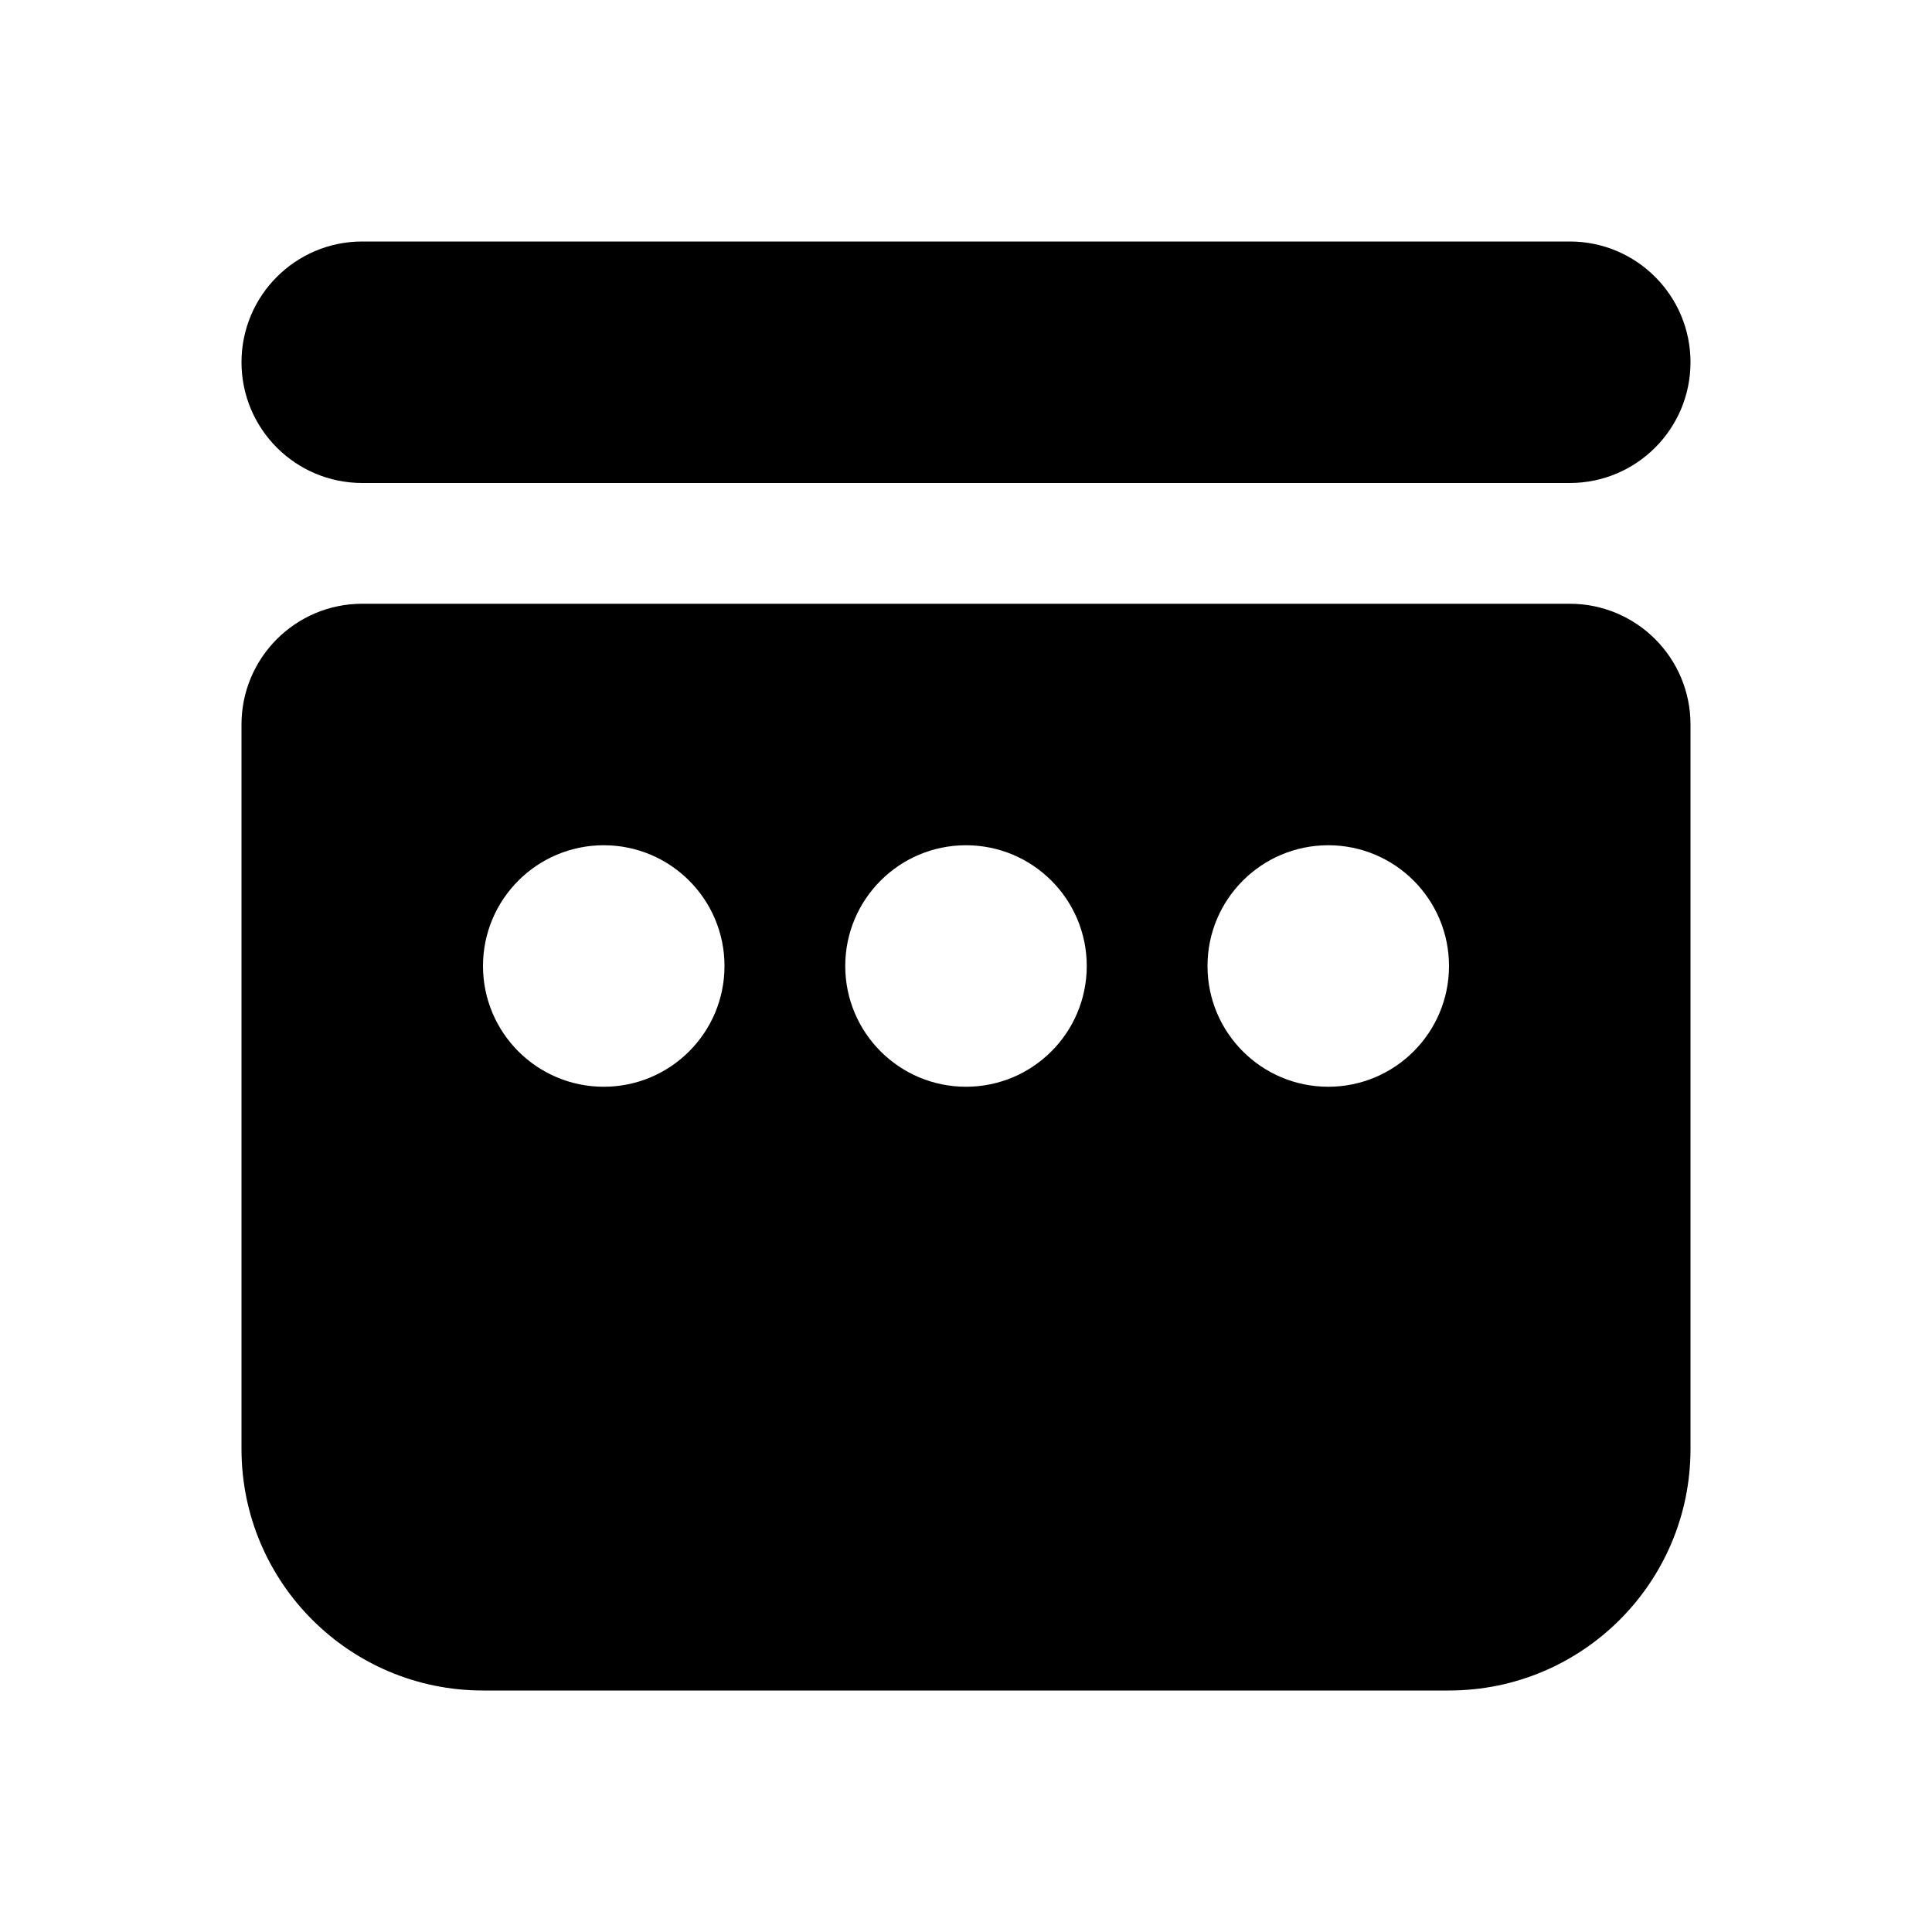
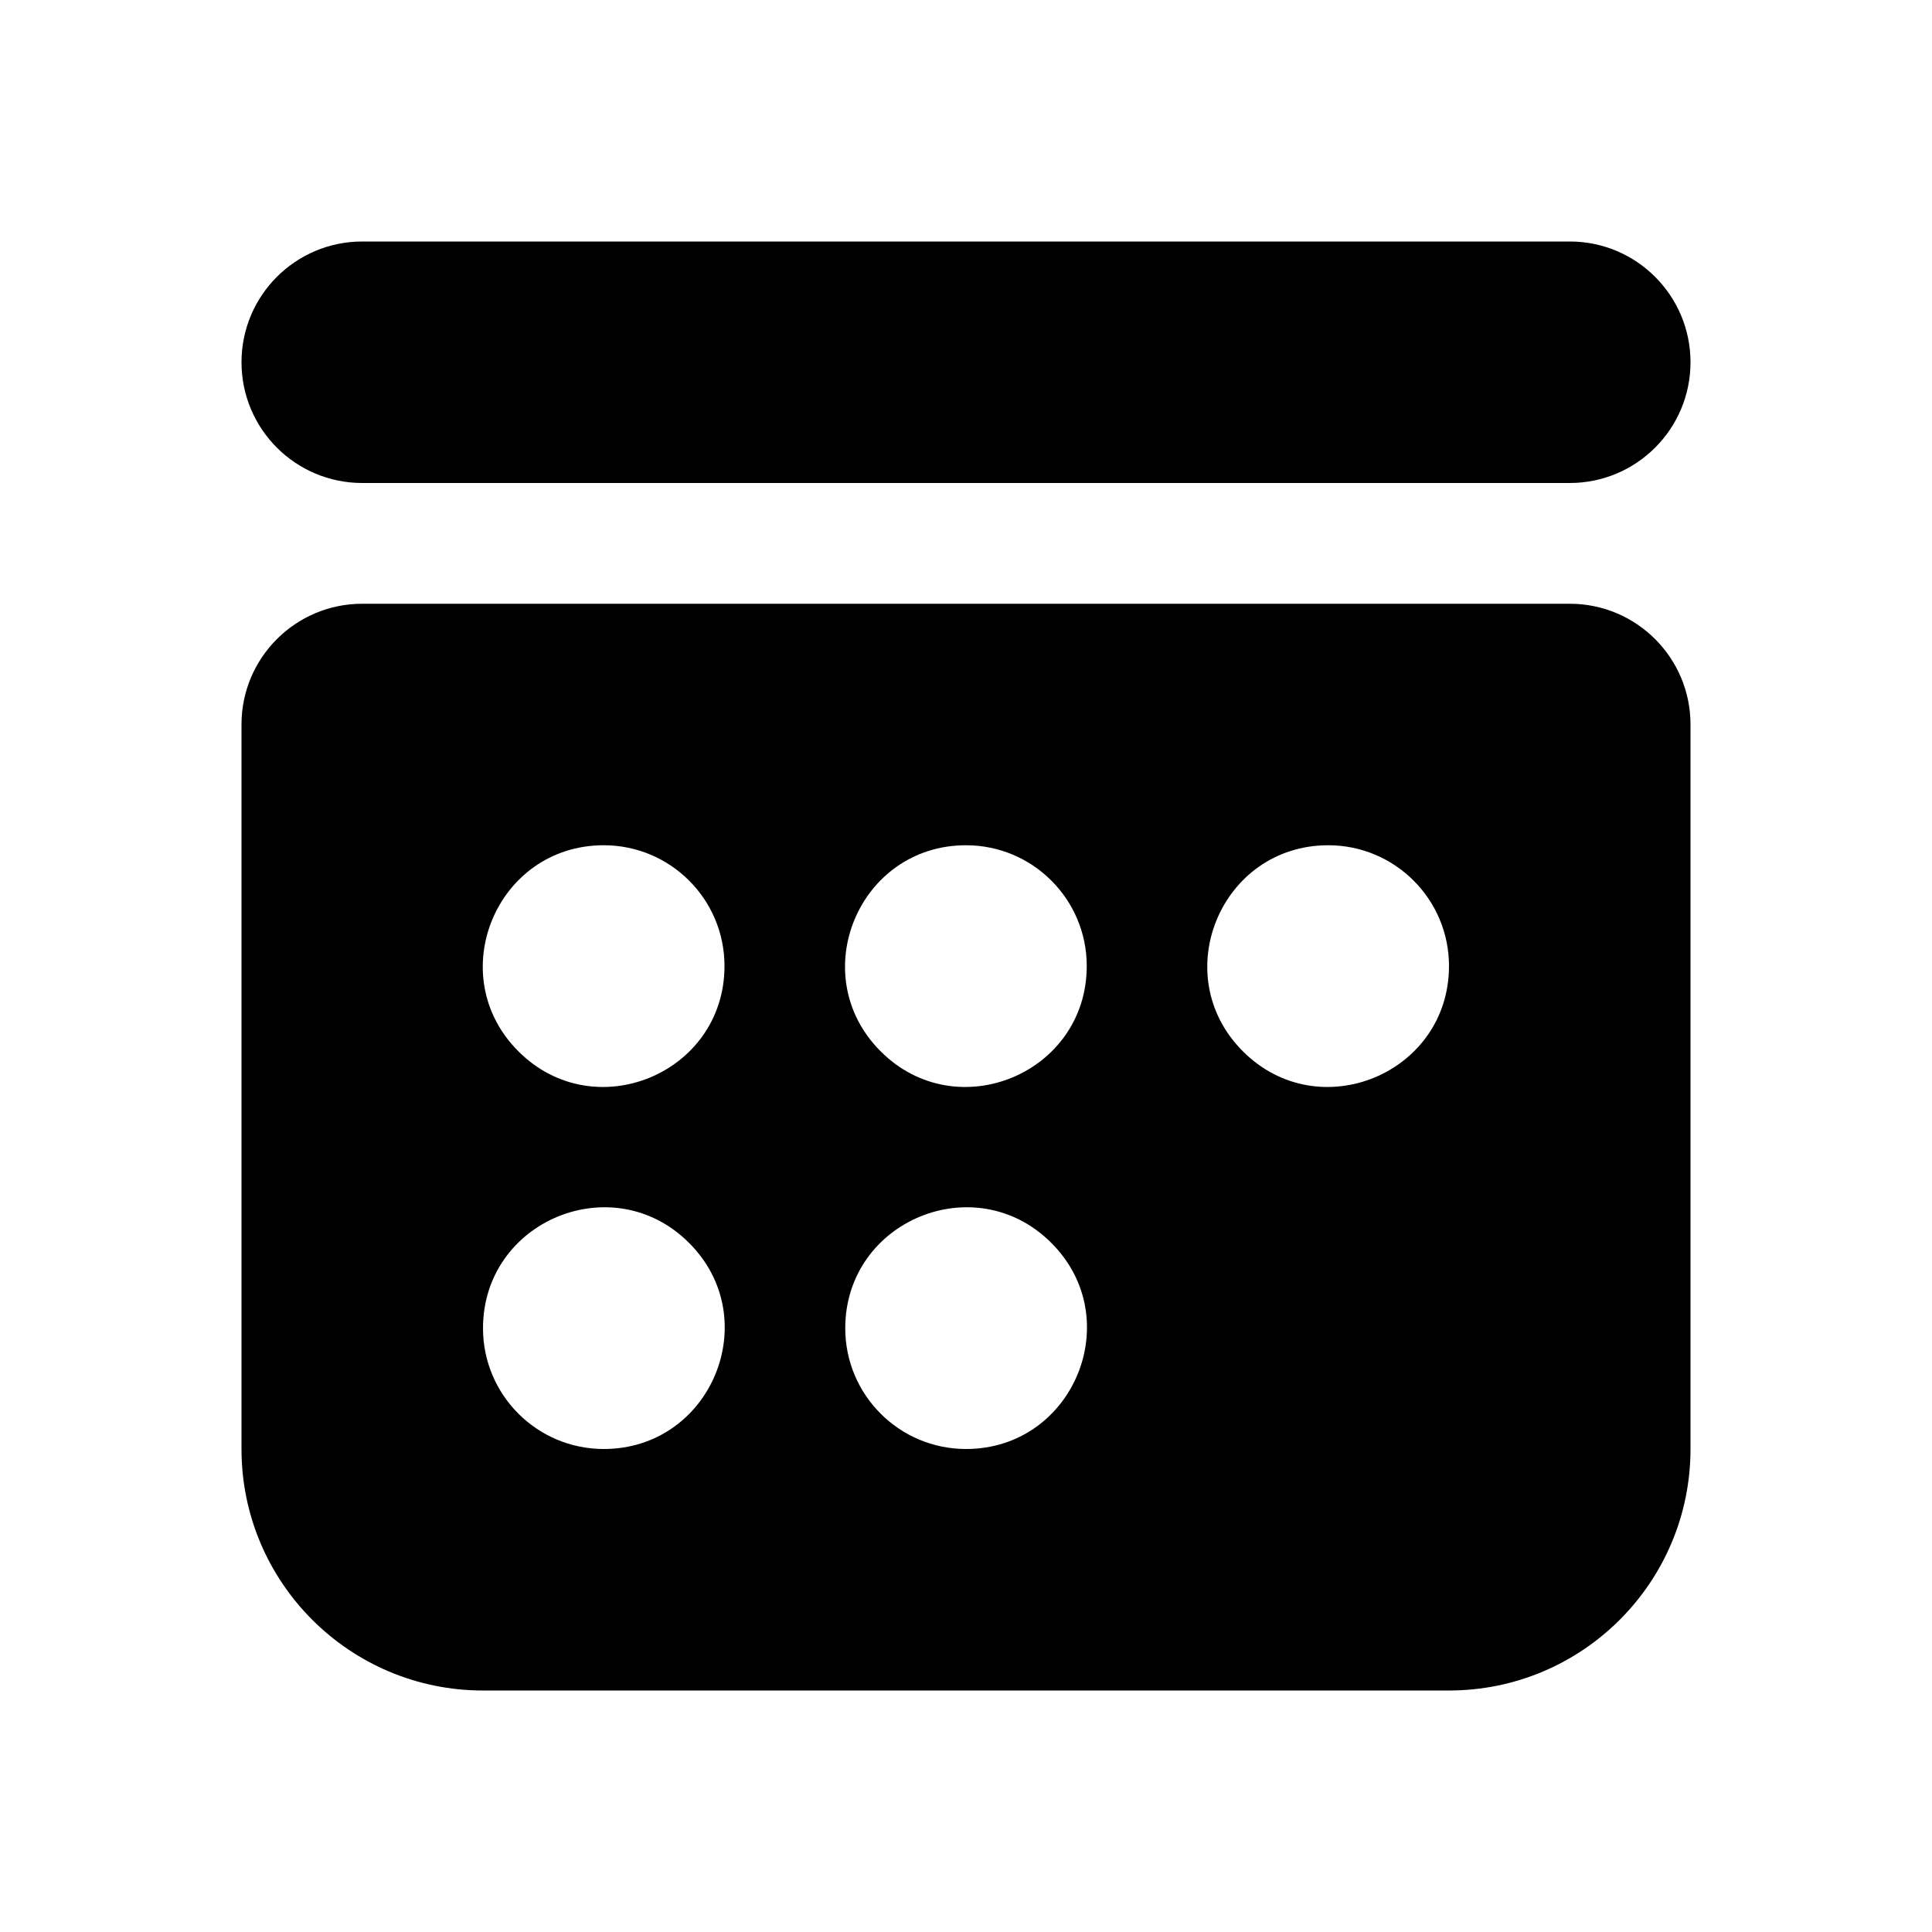
<svg xmlns="http://www.w3.org/2000/svg" viewBox="0 0 24 24">
-   <path d="M4.5 3a1.5 1.5 0 0 0 0 3h15a1.5 1.5 0 0 0 0-3zM4.5 7.5A1.5 1.5 0 0 0 3 9v9a3 3 0 0 0 3 3h12a3 3 0 0 0 3-3V9a1.5 1.5 0 0 0-1.5-1.5zM9 12a1.5 1.5 0 1 1-1.5-1.5A1.5 1.5 0 0 1 9 12zm-1.5 6A1.5 1.5 0 1 0 6 16.5 1.5 1.5 0 0 0 7.5 18zm6-6a1.5 1.5 0 1 1-1.5-1.5 1.5 1.5 0 0 1 1.5 1.5zM12 18a1.5 1.5 0 1 0-1.5-1.5A1.5 1.5 0 0 0 12 18zm6-6a1.5 1.5 0 1 1-1.5-1.5A1.5 1.5 0 0 1 18 12z" />
+   <path d="M4.5 3a1.5 1.5 0 0 0 0 3h15a1.5 1.5 0 0 0 0-3zm0 4.5A1.5 1.5 0 0 0 3 9v9a3 3 0 0 0 3 3h12a3 3 0 0 0 3-3V9a1.5 1.5 0 0 0-1.5-1.5zM9 12c0 1.336-1.616 2.006-2.56 1.06-.946-.944-.276-2.56 1.06-2.56A1.5 1.5 0 0 1 9 12zm-3 4.5c0-1.336 1.616-2.006 2.56-1.06.946.944.276 2.56-1.06 2.56A1.5 1.5 0 0 1 6 16.5zm7.5-4.5c0 1.336-1.616 2.006-2.56 1.06-.946-.944-.276-2.56 1.06-2.56a1.5 1.5 0 0 1 1.5 1.5zm-3 4.5c0-1.336 1.616-2.006 2.56-1.06.946.944.276 2.56-1.06 2.56a1.5 1.5 0 0 1-1.5-1.5zM18 12c0 1.336-1.616 2.006-2.56 1.06-.946-.944-.276-2.56 1.06-2.56A1.5 1.5 0 0 1 18 12z" />
</svg>
